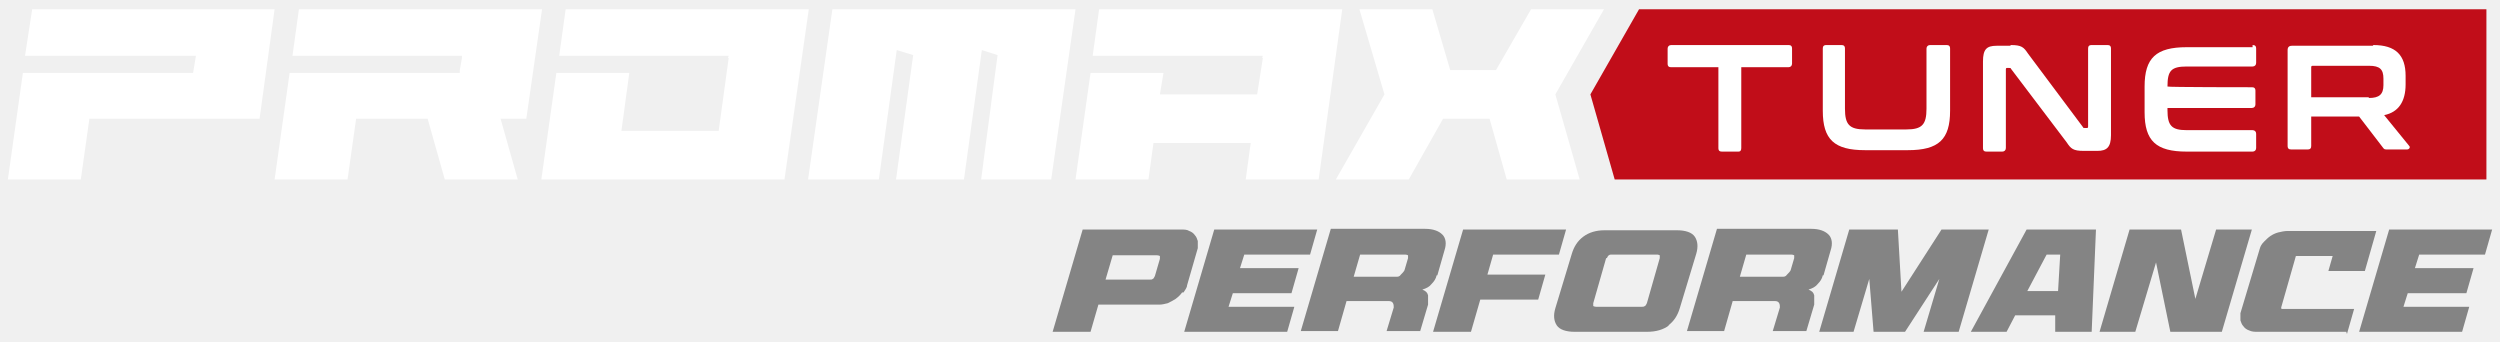
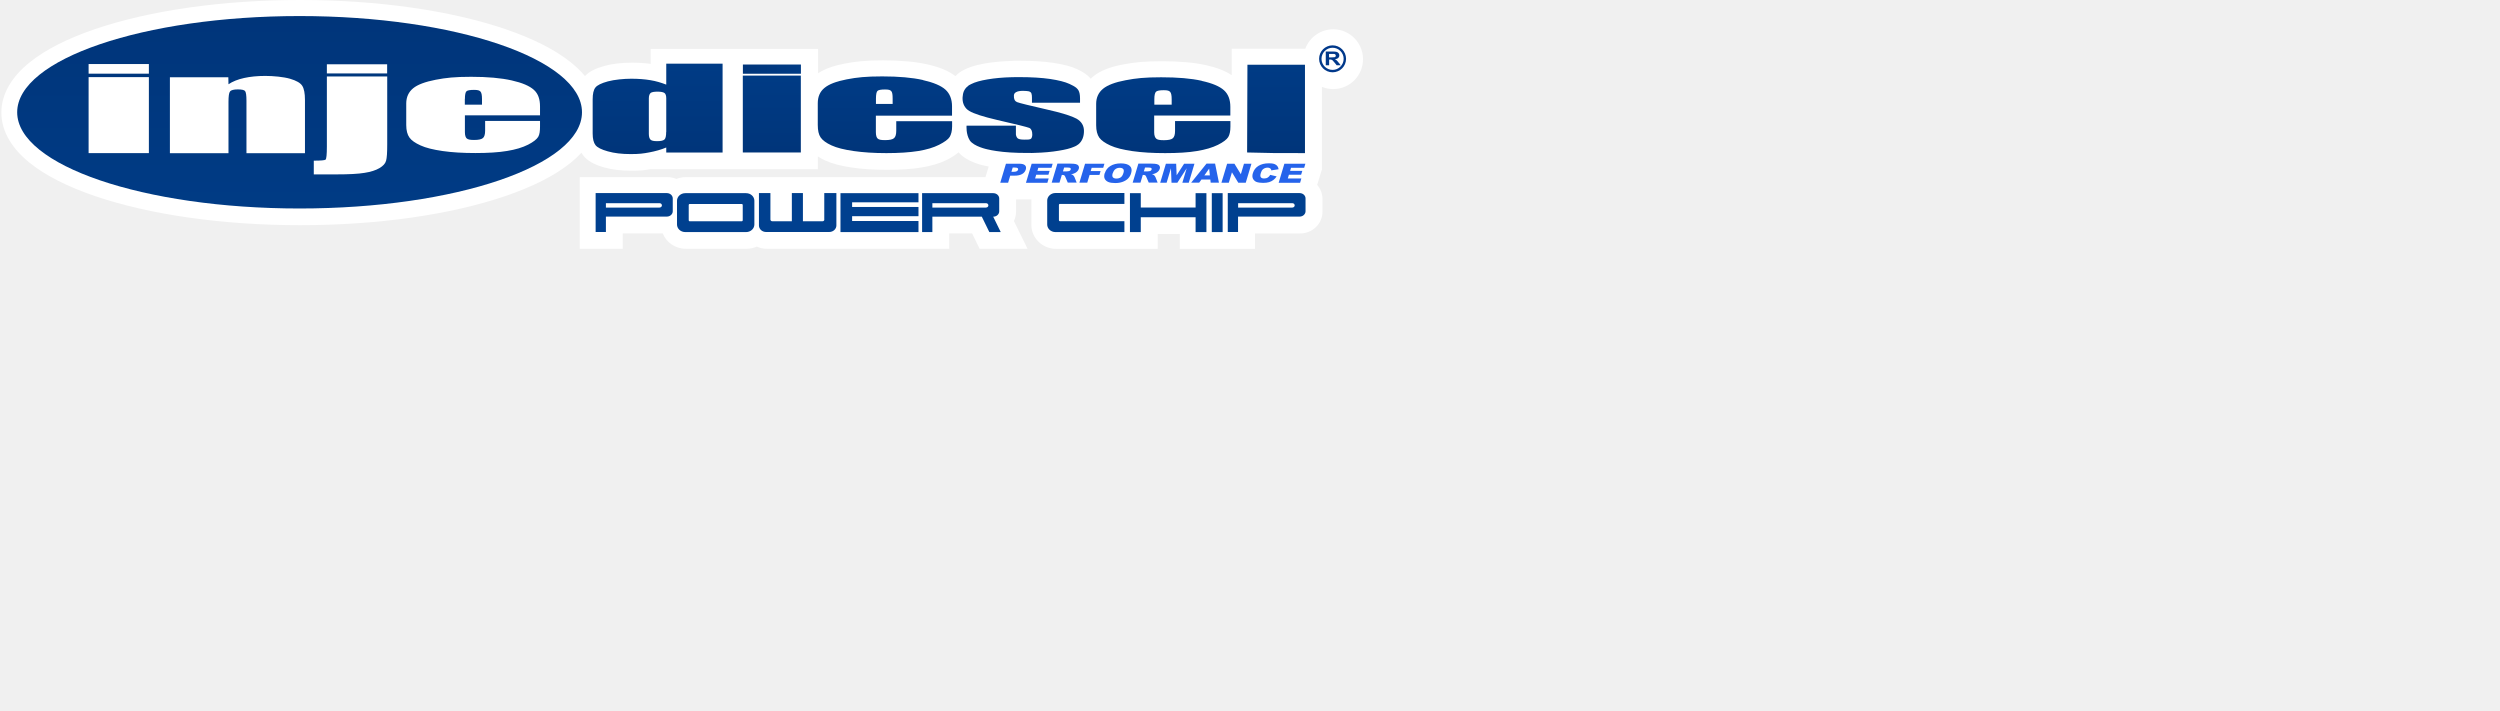
- <svg xmlns="http://www.w3.org/2000/svg" id="Camada_1" version="1.1" viewBox="0 0 349.6 47.7">
+ <svg xmlns="http://www.w3.org/2000/svg" xmlns:xlink="http://www.w3.org/1999/xlink" id="Camada_1" width="109.8cm" height="31.2cm" version="1.1" viewBox="0 0 3111.8 885.2">
  <defs>
-     <style>
-       .st0 {
-         isolation: isolate;
-       }
- 
-       .st1 {
-         fill: #c10d19;
-       }
- 
-       .st2 {
-         fill: #848484;
-       }
- 
-       .st3 {
-         fill: #fff;
-       }
-     </style>
+     <linearGradient id="Gradiente_sem_nome_16" data-name="Gradiente sem nome 16" x1="371.6" y1="20" x2="371.6" y2="259.8" gradientUnits="userSpaceOnUse">
+       <stop offset="0" stop-color="#00357a" />
+       <stop offset="1" stop-color="#003b85" />
+     </linearGradient>
+     <linearGradient id="Gradiente_sem_nome_161" data-name="Gradiente sem nome 16" x1="924" y1="86.1" x2="996.3" y2="86.1" xlink:href="#Gradiente_sem_nome_16" />
+     <linearGradient id="Gradiente_sem_nome_162" data-name="Gradiente sem nome 16" x1="1588.3" y1="190.8" x2="1588.3" y2="80.7" xlink:href="#Gradiente_sem_nome_16" />
+     <linearGradient id="Gradiente_sem_nome_163" data-name="Gradiente sem nome 16" x1="960" y1="190" x2="960" y2="94.2" xlink:href="#Gradiente_sem_nome_16" />
+     <linearGradient id="Gradiente_sem_nome_164" data-name="Gradiente sem nome 16" x1="817.7" y1="191.8" x2="817.7" y2="79.2" xlink:href="#Gradiente_sem_nome_16" />
+     <linearGradient id="Gradiente_sem_nome_165" data-name="Gradiente sem nome 16" x1="1101" y1="190.7" x2="1101" y2="95.2" xlink:href="#Gradiente_sem_nome_16" />
+     <linearGradient id="Gradiente_sem_nome_166" data-name="Gradiente sem nome 16" x1="1447.9" y1="190.7" x2="1447.9" y2="96.3" xlink:href="#Gradiente_sem_nome_16" />
+     <linearGradient id="Gradiente_sem_nome_167" data-name="Gradiente sem nome 16" x1="1273.3" y1="190.5" x2="1273.3" y2="95.7" xlink:href="#Gradiente_sem_nome_16" />
  </defs>
+   <path d="M3111.8,885.2s0,0,0,0c0,0,0,0,0,0,0,0,0,0,0,0,0,0,0,0,0,0" style="fill: #9a999e; fill-rule: evenodd;" />
+   <path d="M3111.8,885.2s0,0,0,0c0,0,0,0,0,0,0,0,0,0,0,0,0,0,0,0,0,0" style="fill: #9a999e; fill-rule: evenodd;" />
  <g>
-     <polygon class="st3" points="224.3 1.3 214.1 1.3 209.2 9.8 202.8 9.8 200.3 1.3 190.1 1.3 193.6 13.2 186.8 25.1 197 25.1 201.8 16.6 208.3 16.6 210.7 25.1 220.9 25.1 217.5 13.2 224.3 1.3" />
-     <polygon class="st3" points="79.1 1.3 78.2 7.8 101.9 7.8 101.8 8.1 101.9 8.1 100.5 18.3 86.9 18.3 88 10.2 77.8 10.2 75.7 25.1 109.7 25.1 113.1 1.3 79.1 1.3" />
-     <polygon class="st3" points="75.8 1.3 41.8 1.3 40.9 7.8 64.6 7.8 64.6 8.1 64.6 8.1 64.3 9.8 64.3 9.8 64.3 10.2 40.5 10.2 38.4 25.1 48.6 25.1 49.8 16.6 59.8 16.6 62.2 25.1 72.4 25.1 70 16.6 73.6 16.6 75.8 1.3" />
-     <polygon class="st3" points="4.5 1.3 3.5 7.8 27.4 7.8 27 10.2 3.2 10.2 1.1 25.1 11.3 25.1 12.5 16.6 36.3 16.6 38.4 1.3 4.5 1.3" />
-     <polygon class="st3" points="116.4 1.3 113 25.1 122.9 25.1 125.4 7 127.7 7.7 125.3 25.1 134.8 25.1 137.3 7 139.5 7.7 137.2 25.1 147 25.1 150.4 1.3 116.4 1.3" />
-     <polygon class="st3" points="153.7 1.3 152.8 7.8 176.6 7.8 176.5 8.1 176.6 8.1 175.8 13.2 162.2 13.2 162.7 10.2 152.5 10.2 150.4 25.1 160.6 25.1 161.3 20 174.9 20 174.2 25.1 184.4 25.1 187.7 1.3 153.7 1.3" />
-   </g>
-   <path class="st1" d="M229.2,1.3l-6.8,11.9,3.4,11.9h121.9V1.3h-118.5Z" />
-   <g class="st0">
-     <g class="st0">
-       <path class="st3" d="M250.1,6.3c.3,0,.5.1.5.5v2.1c0,.3-.2.5-.5.5h-6.6v11.3c0,.3-.1.5-.4.5h-2.3c-.3,0-.5-.1-.5-.5v-11.3h-6.6c-.3,0-.5-.1-.5-.5v-2.1c0-.3.2-.5.5-.5h16.4Z" />
-       <path class="st3" d="M257.5,6.3c.3,0,.5.1.5.5v8.4c0,2.2.6,2.9,2.8,2.9h5.8c2.2,0,2.8-.7,2.8-2.9V6.8c0-.3.2-.5.5-.5h2.3c.3,0,.5.1.5.5v8.7c0,4-1.6,5.5-5.9,5.5h-6c-4.3,0-5.9-1.5-5.9-5.5V6.8c0-.3.1-.5.5-.5h2.3Z" />
-       <path class="st3" d="M281.2,6.3c1.5,0,1.8.3,2.4,1.2l7.7,10.3c0,.1.1.1.3.1h.2c.1,0,.2,0,.2-.2V6.8c0-.3.1-.5.5-.5h2.2c.3,0,.5.1.5.5v12.1c0,1.7-.6,2.2-1.9,2.2h-1.9c-1.5,0-1.8-.3-2.4-1.2l-7.8-10.3c0-.1-.1-.1-.3-.1h-.2c-.1,0-.2,0-.2.2v11c0,.3-.2.5-.5.5h-2.2c-.3,0-.5-.1-.5-.5v-12.1c0-1.7.5-2.2,1.9-2.2h1.9Z" />
-       <path class="st3" d="M315,6.3c.3,0,.5.1.5.5v2c0,.3-.2.5-.5.5h-9.2c-2.2,0-2.7.6-2.7,2.8h0c0,.1,11.8.1,11.8.1.3,0,.5.1.5.5v1.9c0,.3-.2.5-.5.5h-11.8v.3c0,2.2.6,2.8,2.7,2.8h9.2c.3,0,.5.2.5.5v2c0,.3-.2.5-.5.5h-9.2c-4.3,0-5.9-1.5-5.9-5.5v-3.6c0-4,1.6-5.5,5.9-5.5h9.2Z" />
-       <path class="st3" d="M331.9,6.3c3.1,0,4.5,1.4,4.5,4.3v1.2c0,2.4-1,3.9-3,4.3l3.5,4.3c.2.2,0,.5-.3.5h-2.8c-.3,0-.4,0-.6-.3l-3.3-4.3h-6.7v4.1c0,.3-.1.5-.5.5h-2.3c-.3,0-.5-.1-.5-.5V7c0-.4.2-.6.6-.6h11.3ZM331.3,13.7c1.4,0,2-.5,2-1.8v-.9c0-1.3-.5-1.8-2-1.8h-7.8c-.2,0-.3,0-.3.2v4.2h8Z" />
+     <path d="M1696.7,72.2c-.8-19.4-16.5-35.1-35.9-35.7-16.4-.5-30.6,9.7-36,24.2h-91.7v33c-8-5.4-18.5-9.5-32-12.5-14.9-3.3-32.9-4.9-55.1-4.9s-34.2,1.4-48.2,4c-16.6,3.1-28.7,8-37.1,14.8h0c-1.2,1-2.2,2-3.3,3-1.4-1.7-3-3.3-4.6-4.6h-.1c-3.2-2.6-6.9-4.8-12.4-7.4-7.3-3.4-17-5.9-29.7-7.8-11.4-1.7-25.3-2.6-41.1-2.6s-2.3,0-3.5,0c-.5,0-1,0-1.5,0-1.7,0-3.6,0-5.6.2-11.9.4-22.8,1.4-32.4,3-7.1,1.2-13.2,2.7-18.4,4.5l-.8.3c-2.7.9-5.4,2.1-7.9,3.4l-1,.5c-.6.3-1.2.7-1.8,1-1.4.8-4.5,2.8-7.8,6.3-8-6.4-19.5-11.2-35-14.7-14.9-3.3-33-5-55.1-5s-34.2,1.4-48.2,4.1c-13.9,2.7-24.7,6.6-32.8,12v-30.3h-208.6v18.6c-7.2-1-14.8-1.5-23.1-1.5-13.2,0-24.4,1.3-34.3,4-11.6,3.2-19.3,7.1-24.5,12.7-4.9-5.9-10.7-11.6-17.5-17-19.6-15.8-47.1-29.7-81.6-41.5C559.1,12.9,468.4,0,372.3,0S185.4,12.9,116.9,36.2c-34.6,11.8-62,25.7-81.6,41.5-10.9,8.7-19.3,18.1-25.2,27.9C3.4,116.7,0,128.4,0,140.3s3.4,23.5,10.1,34.7c5.9,9.8,14.3,19.1,25.2,27.9,19.6,15.8,47.1,29.7,81.6,41.5,68.5,23.3,159.2,36.2,255.4,36.2s186.9-12.9,255.4-36.2c34.6-11.8,62-25.7,81.6-41.5,5-4,9.5-8.2,13.5-12.5.6,1.1,1.3,2.1,2.1,3.1,5.1,6.7,13.4,11.5,26.1,15.1,9.9,2.8,21,4.1,33.9,4.1s16.3-.6,23.9-1.9h0s95.5,0,95.5,0h113.1v-15.9c2.8,1.8,6,3.6,9.5,5.2,8.4,3.8,19.2,6.7,33,8.7,12.9,1.9,27.2,2.8,43.7,2.8s31.4-.9,43-2.9c12.6-2.1,23.1-5.2,31.9-9.7h.1c5.9-3.1,10.6-6.1,14.2-9.2,4.6,5.4,11.3,9.7,20.2,13.1,5.6,2.1,10.6,3.3,11.9,3.5,1.7.4,3.5.8,5.4,1.1l-4,13.2h-98.7s-65.9,0-65.9,0h-208.7c-4.2,0-8.2.8-11.9,2.3-3.4-1.5-7.2-2.3-11.3-2.3h-109.1v89.3h53.6v-19.2h49.8c4.4,11.2,15.7,19.2,28.8,19.2h75.6c4.6,0,8.9-1,12.8-2.7,3.8,1.7,8,2.7,12.4,2.7h78.5c.3,0,.6,0,.9,0h148v-19.2h28.5l9.4,19.2h59.7l-17-34.6c1.7-3.5,2.7-7.4,2.7-11.6v-15.3h19.1c0,.7,0,1.4,0,2.1v29.7c0,16.4,13.8,29.8,30.8,29.8h106.1s20.5,0,20.5,0v-18.5h27.5v18.5h74.4s19.3,0,19.3,0v-19.2h56.3c15.3,0,27.8-12.1,27.8-27v-16.1c0-6.6-2.5-12.7-6.6-17.4l5.7-18.6h0s.2,0,.2,0v-103.6c4.3,1.8,9.1,2.8,14.1,2.8,21,0,37.9-17.5,37.1-38.6Z" style="fill: #fff;" />
+     <polyline points="609.5 145 609.5 145 609.5 145 609.5 145 609.5 145" style="fill: #9a999e; fill-rule: evenodd;" />
+     <polyline points="609.5 145 609.5 145 609.5 145 609.5 145 609.5 145" style="fill: #9a999e; fill-rule: evenodd;" />
+     <path d="M703.3,106s0,0,0,0,0,0,0,0,0,0,0,0,0,0,0,0" style="fill: #9a999e; fill-rule: evenodd;" />
+     <path d="M703.3,106s0,0,0,0,0,0,0,0,0,0,0,0,0,0,0,0" style="fill: #9a999e; fill-rule: evenodd;" />
+     <polyline points="1093.6 166.1 1093.6 166.1 1093.6 166.1 1093.6 166.1 1093.6 166.1" style="fill: #9a999e; fill-rule: evenodd;" />
+     <polyline points="1093.6 166.1 1093.6 166.1 1093.6 166.1 1093.6 166.1 1093.6 166.1" style="fill: #9a999e; fill-rule: evenodd;" />
+     <path d="M170.9,231.2s0,0,0,0,0,0,0,0c0,0,0,0,0,0,0,0,0,0,0,0" style="fill: #9a999e; fill-rule: evenodd;" />
+     <path d="M170.9,231.2s0,0,0,0,0,0,0,0c0,0,0,0,0,0,0,0,0,0,0,0" style="fill: #9a999e; fill-rule: evenodd;" />
+     <path d="M459,111.2s0,0,0,0,0,0,0,0,0,0,0,0,0,0,0,0" style="fill: #9a999e; fill-rule: evenodd;" />
+     <path d="M459,111.2s0,0,0,0,0,0,0,0,0,0,0,0,0,0,0,0" style="fill: #9a999e; fill-rule: evenodd;" />
+     <g>
+       <path d="M1617.7,240.6h-89.5v48.5h12.8v-19.2h76.7c4.3,0,7.4-3.2,7.4-6.6v-16.1c0-3.4-3.1-6.6-7.4-6.6ZM1608.8,258.7h-67.7v-5.5h67.7c1.7,0,2.8,1.4,2.8,2.7s-1.1,2.7-2.8,2.7Z" style="fill: #00408f; fill-rule: evenodd;" />
+       <rect x="1508.3" y="240.7" width="13.5" height="48.5" style="fill: #00408f;" />
+       <polygon points="1488.1 258.6 1419.8 258.6 1419.8 240.7 1406.3 240.7 1406.3 289.2 1419.8 289.2 1419.8 270.7 1488.1 270.7 1488.1 289.2 1501.6 289.2 1501.6 240.7 1488.1 240.7 1488.1 258.6" style="fill: #00408f; fill-rule: evenodd;" />
+       <path d="M1303.2,250.1v29.7c0,4.9,4.3,9.4,10.4,9.4h85.8v-13.6h-80.5c-.7,0-1.1-.7-1.1-1.2v-19.1c0-.5.4-1.2,1.1-1.2h80.5v-13.6h-85.8c-6.1,0-10.4,4.6-10.4,9.4Z" style="fill: #00408f; fill-rule: evenodd;" />
+       <path d="M1236,270c4.3,0,7.4-3.2,7.4-6.6v-16.1c0-3.4-3.1-6.6-7.4-6.6h-88.7v48.5h12.8v-19.2h61.6l9.4,19.2h14.2l-9.4-19.2h0ZM1227.1,258.7h-67v-5.5h67c1.7,0,2.8,1.4,2.8,2.7s-1.1,2.7-2.8,2.7Z" style="fill: #00408f; fill-rule: evenodd;" />
+       <polygon points="1045.6 289.2 1142.8 289.2 1142.8 275.4 1060.1 275.4 1060.1 269.4 1142.8 269.4 1142.8 257.9 1060.1 257.9 1060.1 252.1 1142.8 252.1 1142.8 240.7 1045.6 240.7 1045.6 289.2" style="fill: #00408f; fill-rule: evenodd;" />
+       <path d="M1025.5,273.6c0,1-.8,2.1-2.2,2.1h-24.5v-35.1h-13.8v35.1h-24.5c-1.3,0-2.2-1.1-2.2-2.1v-33h-14.3v40.4c0,4.2,3.7,8.1,9,8.1h78.5c5.3,0,9-4,9-8.1v-40.4h-15.1v33Z" style="fill: #00408f; fill-rule: evenodd;" />
+       <path d="M927.9,240.7h-75.6c-6.1,0-10.4,4.6-10.4,9.4v29.7c0,4.9,4.3,9.4,10.4,9.4h75.6c6.1,0,10.4-4.6,10.4-9.4v-29.7c0-4.9-4.3-9.4-10.4-9.4ZM923.8,274.5c0,.5-.4,1.2-1.1,1.2h-65.1c-.7,0-1.1-.7-1.1-1.2v-19.1c0-.5.4-1.2,1.1-1.2h65.1c.7,0,1.1.7,1.1,1.2v19.1Z" style="fill: #00408f; fill-rule: evenodd;" />
+       <path d="M829.2,240.6h-88.7v48.5h12.8v-19.2h75.9c4.3,0,7.4-3.2,7.4-6.6v-16.1c0-3.4-3.1-6.6-7.4-6.6ZM820.3,258.7h-67v-5.5h67c1.7,0,2.8,1.4,2.8,2.7s-1.1,2.7-2.8,2.7Z" style="fill: #00408f; fill-rule: evenodd;" />
    </g>
-   </g>
-   <g class="st0">
-     <g class="st0">
-       <path class="st2" d="M165.3,40.9c-.2.3-.5.6-.9.9-.3.2-.7.4-1.1.6-.4.1-.8.2-1.2.2h-8.5l-1.1,3.8h-5.3l4.2-14.3h13.8c.4,0,.8,0,1.1.2.3.1.6.3.8.6.2.2.3.5.4.8,0,.3,0,.6,0,1l-1.5,5.2c0,.3-.3.7-.5,1ZM154.6,39.1h6.2c.2,0,.3,0,.4-.1.1,0,.2-.2.3-.4l.7-2.4c0-.1,0-.3,0-.4,0,0-.2-.1-.4-.1h-6.2l-1,3.4Z" />
-       <path class="st2" d="M183.2,35.6h-9.2l-.6,1.9h8.2l-1,3.5h-8.2l-.6,1.9h9.2l-1,3.5h-14.4l4.2-14.3h14.4l-1,3.5Z" />
-       <path class="st2" d="M200.9,38.5c-.1.5-.4.9-.7,1.2-.3.4-.7.6-1.3.8.5.2.7.4.8.8,0,.4,0,.8,0,1.3l-1.1,3.7h-4.7l1-3.3c0-.2,0-.4-.1-.6-.1-.2-.3-.3-.6-.3h-5.9l-1.2,4.2h-5.2l4.2-14.3h13.2c1.1,0,1.9.3,2.4.8.5.5.6,1.3.3,2.2l-1,3.5ZM190.2,35.6l-.9,3.1h5.9c.3,0,.5,0,.7-.3.2-.2.4-.4.5-.6l.5-1.7c0-.1,0-.3,0-.4,0,0-.2-.1-.4-.1h-6.3Z" />
-       <path class="st2" d="M217.9,35.6h-9.1l-.8,2.8h8.1l-1,3.5h-8.1l-1.3,4.5h-5.3l4.2-14.3h14.4l-1,3.5Z" />
-       <path class="st2" d="M233.4,45.5c-.8.6-1.8.9-3.1.9h-10.1c-1.2,0-2.1-.3-2.5-.9-.4-.6-.5-1.4-.2-2.4l2.3-7.6c.3-1,.8-1.8,1.6-2.4.8-.6,1.8-.9,3-.9h10.1c1.2,0,2.1.3,2.5.9.4.6.5,1.4.2,2.4l-2.3,7.6c-.3,1-.8,1.8-1.6,2.4ZM224.6,36.1l-1.8,6.3c0,.1,0,.3,0,.4,0,0,.2.1.4.1h6.4c.1,0,.3,0,.4-.1.1,0,.2-.2.3-.4l1.8-6.3c0-.1,0-.3,0-.4,0,0-.2-.1-.3-.1h-6.4c-.2,0-.3,0-.4.1-.1,0-.2.2-.3.4Z" />
-       <path class="st2" d="M254.9,38.5c-.1.5-.4.9-.7,1.2-.3.4-.7.6-1.3.8.5.2.7.4.8.8,0,.4,0,.8,0,1.3l-1.1,3.7h-4.7l1-3.3c0-.2,0-.4-.1-.6-.1-.2-.3-.3-.6-.3h-5.9l-1.2,4.2h-5.2l4.2-14.3h13.2c1.1,0,1.9.3,2.4.8.5.5.6,1.3.3,2.2l-1,3.5ZM244.2,35.6l-.9,3.1h5.9c.3,0,.5,0,.7-.3.2-.2.4-.4.5-.6l.5-1.7c0-.1,0-.3,0-.4,0,0-.2-.1-.4-.1h-6.3Z" />
-       <path class="st2" d="M273.8,46.4h-4.8l2.2-7.4-4.8,7.4h-4.4l-.6-7.4-2.2,7.4h-4.8l4.2-14.3h6.8l.5,8.7,5.6-8.7h6.6l-4.2,14.3Z" />
-       <path class="st2" d="M292.4,46.4h-5v-2.3c.1,0-5.6,0-5.6,0l-1.2,2.3h-5l7.8-14.3h9.7l-.6,14.3ZM283.6,40.7h4.2l.3-5.1h-1.9l-2.7,5.1Z" />
-       <path class="st2" d="M310.7,46.4h-7.2l-2-9.7-2.9,9.7h-5l4.2-14.3h7.2l2,9.7,2.9-9.7h5l-4.2,14.3Z" />
-       <path class="st2" d="M328.1,46.4h-12.4c-.4,0-.8,0-1.2-.2-.3-.1-.6-.3-.8-.6-.2-.2-.3-.5-.4-.8,0-.3,0-.7,0-1l2.7-9c.1-.4.3-.7.6-1,.3-.3.6-.6.9-.8.3-.2.7-.4,1.1-.5.4-.1.9-.2,1.3-.2h12.4l-1.6,5.6h-5.1l.6-2.1h-5c-.1,0-.2,0-.2.2l-2,7c0,.1,0,.2.1.2h10.1l-1,3.5Z" />
-       <path class="st2" d="M347.5,35.6h-9.2l-.6,1.9h8.2l-1,3.5h-8.2l-.6,1.9h9.2l-1,3.5h-14.4l4.2-14.3h14.4l-1,3.5Z" />
+     <path d="M371.6,20c194.3,0,351.9,53.7,351.9,119.9s-157.6,119.9-351.9,119.9S19.7,206.1,19.7,139.9,177.3,20,371.6,20Z" style="fill: url(#Gradiente_sem_nome_16); fill-rule: evenodd;" />
+     <rect x="924" y="80.4" width="72.3" height="11.5" style="fill: url(#Gradiente_sem_nome_161);" />
+     <path d="M671.2,143.9v-11.2c0-8.9-2.2-15.8-7.6-20.7-5.4-4.9-14.4-8.8-27.7-11.8-13.3-3-30.1-4.5-50.5-4.5s-31.4,1.2-44.3,3.7c-12.9,2.5-22.4,6-28,10.6-5.6,4.6-8.6,10.9-8.6,19v26.8c0,6.8,1.4,12,4,15.6,2.5,3.6,7.2,6.8,13.8,9.8,6.5,3,15.8,5.3,27.5,7,11.8,1.7,25.4,2.5,40.8,2.5s29.2-.8,39.6-2.6c10.5-1.7,19.2-4.3,26.1-7.8,6.8-3.5,10.7-6.7,12.6-9.7,1.8-3,2.3-7.4,2.3-13.1v-6.8h-68.4v12.1c0,4.6-.9,7.6-2.7,9.2-1.8,1.6-5.5,2.4-11,2.4s-7.5-.6-9.1-1.8c-1.5-1.2-2.4-3.9-2.4-8v-20.9h93.7ZM577.6,123.3c0-5.2.7-8.3,1.9-9.5,1.2-1.2,4.4-1.8,9.4-1.8s6.8.7,8.1,2.1c1.3,1.4,1.9,4.5,1.9,9.2v7.1h-21.4v-7.1Z" style="fill: #fff;" />
+     <path d="M480.8,95.3v84.7c0,10-.4,16.7-1.4,20.2-.9,3.5-3.7,6.6-8.3,9.3-4.6,2.7-10.8,4.7-18.6,5.9-7.8,1.3-19.4,1.9-35,1.9h-28.2v-17.1c8.7,0,13.6-.4,14.7-1.3,1-.9,1.6-6.2,1.6-16.1v-87.5h75.1Z" style="fill: #fff;" />
+     <rect x="405.6" y="80.1" width="75.1" height="11.4" style="fill: #fff;" />
+     <path d="M282.8,96.3l.2,8.7c5.2-3.5,11.7-6.1,19.4-7.8,7.7-1.7,16.5-2.6,26.5-2.6s22.7,1.2,30.7,3.5c8,2.3,13.1,5.3,15.3,8.8,2.3,3.6,3.4,9.5,3.4,17.7v66.3h-72.9v-65.5c0-6.5-.6-10.5-1.7-11.9-1-1.4-4.1-2.1-9-2.1s-8.4.8-9.7,2.5c-1.4,1.6-2,6-2,13.1v63.9h-73v-94.6h72.8Z" style="fill: #fff;" />
+     <rect x="108.7" y="96.1" width="75.1" height="94.7" style="fill: #fff;" />
+     <rect x="108.7" y="79.8" width="75.1" height="12" style="fill: #fff;" />
+     <path d="M1598.7,204h26.2l-1.5,5.1h-16.4l-1.1,3.8h15.2l-1.5,4.8h-15.2l-1.4,4.7h16.9l-1.6,5.4h-26.7l7.1-23.7ZM1581.1,217.9l8,1.9c-1.1,1.8-2.5,3.3-4.1,4.5-1.6,1.2-3.4,2.1-5.4,2.7-2,.6-4.5.9-7.3.9s-6.2-.4-8.1-1.1c-2-.7-3.4-2.1-4.5-3.9-1-1.9-1.1-4.3-.2-7.2,1.2-3.9,3.5-6.9,6.9-9,3.4-2.1,7.7-3.2,12.8-3.2s7,.6,8.9,1.8c1.9,1.2,3.1,3.1,3.4,5.6l-9.1,1.4c0-.7-.2-1.2-.5-1.6-.4-.6-.9-1-1.6-1.3-.7-.3-1.5-.5-2.5-.5-2.2,0-4.1.7-5.7,2-1.2,1-2.1,2.5-2.7,4.6-.8,2.6-.8,4.4,0,5.4.8,1,2.1,1.5,4.1,1.5s3.4-.4,4.6-1.2c1.2-.8,2.2-1.9,3.1-3.4ZM1527.4,204h9.1l8,13.1,3.9-13.1h9.3l-7.1,23.7h-9.3l-7.9-13-3.9,13h-9.2l7.1-23.7ZM1505.9,218.6l-.9-8.5-6,8.5h6.9ZM1506.5,223.7h-11.1l-2.8,3.9h-10l19.1-23.7h10.7l4.8,23.7h-10.3l-.4-3.9ZM1451,204h12.9l.6,14.4,9.3-14.4h12.9l-7.1,23.7h-8l5.4-18-11.6,18h-7.3l-.7-18-5.4,18h-8l7.1-23.7ZM1423.7,213.6h4.1c.4,0,1.3-.1,2.7-.3.7,0,1.3-.3,1.8-.7.5-.4.9-.9,1-1.4.2-.8,0-1.4-.4-1.8-.5-.4-1.7-.6-3.5-.6h-4.3l-1.5,4.8ZM1409.7,227.6l7.1-23.7h16.3c3,0,5.3.2,6.8.6,1.5.4,2.6,1.1,3.2,2.2.7,1.1.8,2.3.3,3.8-.4,1.3-1.1,2.4-2.2,3.4-1,1-2.3,1.7-3.8,2.3-.9.4-2.2.7-3.7.9,1.1.3,1.8.6,2.3.9.3.2.7.6,1.2,1.2.5.6.8,1.1.9,1.5l2.7,6.8h-11.1l-3.1-7.2c-.4-.9-.8-1.5-1.2-1.8-.6-.4-1.3-.5-2.2-.5h-.9l-2.9,9.6h-9.8ZM1384.8,215.8c-.7,2.4-.6,4.1.2,5.1.9,1,2.3,1.6,4.4,1.6s3.9-.5,5.4-1.5c1.5-1,2.6-2.9,3.4-5.5.7-2.2.6-3.8-.3-4.9-.9-1-2.4-1.5-4.4-1.5s-3.7.5-5.2,1.6c-1.5,1-2.6,2.8-3.4,5.2ZM1375,215.8c1.2-3.9,3.5-6.9,7-9,3.5-2.2,7.9-3.2,13-3.2s9,1.1,11.2,3.2c2.2,2.1,2.8,5.1,1.6,8.9-.8,2.8-2.1,5-3.9,6.8s-4,3.1-6.7,4.1c-2.7,1-5.7,1.5-9.3,1.5s-6.4-.4-8.5-1.3c-2.1-.9-3.6-2.2-4.5-4-.9-1.8-.9-4.1-.1-6.9ZM1350.3,204h24.2l-1.5,5.1h-14.4l-1.2,4.1h12.3l-1.4,4.8h-12.3l-2.9,9.6h-9.8l7.1-23.7ZM1322.9,213.6h4.1c.4,0,1.3-.1,2.7-.3.7,0,1.3-.3,1.8-.7.5-.4.9-.9,1-1.4.2-.8,0-1.4-.4-1.8-.5-.4-1.7-.6-3.5-.6h-4.3l-1.5,4.8ZM1308.8,227.6l7.1-23.7h16.3c3,0,5.3.2,6.8.6,1.5.4,2.6,1.1,3.2,2.2.7,1.1.8,2.3.3,3.8-.4,1.3-1.1,2.4-2.2,3.4-1,1-2.3,1.7-3.8,2.3-.9.4-2.2.7-3.7.9,1.1.3,1.8.6,2.3.9.3.2.7.6,1.2,1.2.5.6.8,1.1.9,1.5l2.7,6.8h-11.1l-3.1-7.2c-.4-.9-.8-1.5-1.2-1.8-.6-.4-1.3-.5-2.2-.5h-.9l-2.9,9.6h-9.8ZM1283.8,204h26.2l-1.5,5.1h-16.4l-1.1,3.8h15.2l-1.5,4.8h-15.2l-1.4,4.7h16.9l-1.6,5.4h-26.7l7.1-23.7ZM1258.6,214.1h2.4c1.9,0,3.3-.2,4.2-.7s1.5-1.1,1.7-1.9c.2-.7,0-1.4-.4-1.9-.5-.5-1.7-.8-3.5-.8h-2.8l-1.6,5.3ZM1251.8,204h16.3c3.5,0,6,.6,7.4,1.9,1.4,1.3,1.7,3.1,1,5.4-.7,2.4-2.3,4.3-4.6,5.6-2.3,1.3-5.5,2-9.4,2h-5.4l-2.6,8.8h-9.8l7.1-23.7Z" style="fill: #2563EB;" />
+     <g>
+       <path d="M1666.3,78c-1-1.3-1.8-2.3-2.4-2.8-.6-.5-1.3-1-2.2-1.4,1.8-.2,3.2-.7,4.1-1.6.9-.8,1.4-1.9,1.4-3.2s-.3-1.9-.9-2.7c-.6-.8-1.4-1.3-2.4-1.6-1-.3-2.6-.5-4.8-.5h-8.8v17.1h4.2v-7.1h.8c1,0,1.7,0,2.1.2.4.1.9.4,1.3.7.4.3,1.1,1.2,2.2,2.5l3,3.7h5l-2.5-3.3ZM1657.5,71.5h-3.1v-4.3h3.2c1.7,0,2.7,0,3,0,.7,0,1.2.3,1.6.7.4.4.6.8.6,1.4s-.1.9-.4,1.3c-.3.3-.7.6-1.2.7-.5.1-1.7.2-3.7.2Z" style="fill: #00388a; fill-rule: evenodd;" />
+       <path d="M1658.8,56.5c-9.3,0-16.8,7.5-16.8,16.8s7.5,16.8,16.8,16.8,16.8-7.5,16.8-16.8-7.5-16.8-16.8-16.8ZM1658.8,87.1c-7.6,0-13.8-6.2-13.8-13.8s6.2-13.8,13.8-13.8,13.8,6.2,13.8,13.8-6.2,13.8-13.8,13.8Z" style="fill: #00388a; fill-rule: evenodd;" />
    </g>
+     <path d="M1101.2,111.5c-5.1,0-8.3.6-9.5,1.8-1.2,1.2-1.9,4.4-1.9,9.6v6.6h20.8v-6.6c0-4.8-.3-7.8-1.6-9.2-1.4-1.4-3.7-2.1-7.8-2.1Z" style="fill: none;" />
+     <path d="M826.3,115.8c-1.4-1.1-4.3-1.7-8.6-1.7s-7.1.5-8.6,1.5c-1.4,1-2.4,3.3-2.4,6.9v44.3c0,3.7,1,6.1,2.4,7.3,1.4,1.2,4.2,1.7,8.1,1.7s7.4-.7,9-2c1.5-1.3,2.2-4.5,2.2-9.5v-41.9c0-3.3-.6-5.5-2.1-6.7Z" style="fill: none;" />
+     <path d="M1273,112.8c1.5,0,3,0,4.3.2-1.2-.1-2.6-.2-4.3-.2Z" style="fill: none;" />
+     <path d="M1448.6,112.4c-5.1,0-8.5.6-9.7,1.8-1.2,1.2-2.2,4.3-2.2,9.4v6.8h21.7v-6.8c0-4.7-.5-7.8-1.8-9.1-1.4-1.4-3.9-2.1-8-2.1Z" style="fill: none;" />
+     <polygon points="1552.7 80.7 1552.3 190 1584.7 190.7 1624.4 190.8 1624.4 80.7 1552.7 80.7" style="fill: url(#Gradiente_sem_nome_162);" />
+     <rect x="923.9" y="94.2" width="72.3" height="95.8" style="fill: url(#Gradiente_sem_nome_163);" />
+     <path d="M828.4,105.4c-6.3-2.4-12.4-4.3-19.7-5.5-7.2-1.2-15.1-1.8-23.9-1.8s-20.9,1.1-29,3.3c-8.1,2.2-13.4,4.8-15.6,7.7-2.3,2.9-3.4,7.8-3.4,14.8v42.4c0,6.7,1.2,11.5,3.5,14.5,2.3,3,7.4,5.6,15.4,7.8,8,2.3,17.5,3.4,28.4,3.4s15.8-.7,23.2-2.1c7.4-1.4,14.8-3.4,21.2-6.1v6.3h70.2v-110.8h-70.2v26.2ZM828.4,164.4c0,5-.7,8.2-2.2,9.5-1.5,1.3-4.5,2-9,2s-6.8-.6-8.1-1.7c-1.4-1.2-2.3-3.6-2.3-7.3v-44.3c0-3.6,1-5.8,2.4-6.9,1.4-1,4.4-1.5,8.5-1.5s7.1.6,8.6,1.7c1.5,1.1,2.2,3.4,2.2,6.7v41.9Z" style="fill: url(#Gradiente_sem_nome_164);" />
+     <path d="M1148.4,99.7c-13.3-3-30.2-4.5-50.7-4.5s-31.5,1.2-44.4,3.7c-12.9,2.5-22.1,6-27.7,10.7-5.6,4.6-8.3,11-8.3,19.1v26.9c0,6.9,1.1,12.1,3.6,15.7,2.5,3.6,7,6.9,13.6,9.9,6.5,3,15.7,5.3,27.5,7,11.8,1.7,25.4,2.6,40.8,2.6s29.1-.9,39.6-2.6c10.5-1.7,19.2-4.3,26.1-7.8,6.8-3.5,11.3-6.7,13.2-9.8,1.8-3.1,3-7.4,3-13.1v-6.5h-69.6v11.9c0,4.6-.9,7.7-2.8,9.3-1.8,1.6-5.5,2.4-11.1,2.4s-7.5-.6-9.1-1.8c-1.5-1.2-2.4-3.9-2.4-8.1v-20.6h94.9v-11.6c0-8.9-2.8-15.9-8.2-20.8-5.4-4.9-14.8-8.9-28.1-11.9ZM1110.6,129.5h-20.8v-6.6c0-5.2.7-8.4,1.9-9.6,1.2-1.2,4.3-1.8,9.4-1.8s6.5.7,7.8,2.1c1.3,1.4,1.7,4.5,1.7,9.2v6.6Z" style="fill: url(#Gradiente_sem_nome_165);" />
+     <path d="M1495.9,100.7c-13.3-3-30.2-4.4-50.7-4.4s-31.5,1.2-44.4,3.7c-12.9,2.4-22.4,6-28,10.6-5.6,4.6-8.6,10.9-8.6,18.8v26.6c0,6.8,1.4,11.9,3.9,15.5,2.5,3.5,7.2,6.8,13.8,9.8,6.5,3,15.8,5.3,27.5,7,11.8,1.7,25.4,2.5,40.8,2.5s29.2-.8,39.6-2.6c10.5-1.7,19.2-4.3,26.1-7.7,6.8-3.4,11-6.7,12.9-9.7,1.8-3,2.7-7.4,2.7-13v-6.9h-69v12.2c0,4.5-.9,7.6-2.8,9.2-1.8,1.6-5.5,2.4-11.1,2.4s-7.8-.6-9.4-1.8c-1.5-1.2-2.7-3.8-2.7-8v-20.9h94.9v-10.9c0-8.8-2.5-15.7-7.9-20.6-5.4-4.9-14.5-8.8-27.8-11.7ZM1458.4,130.4h-21.7v-6.8c0-5.1.8-8.2,2.2-9.4s4.5-1.8,9.5-1.8,6.7.7,8,2.1c1.3,1.4,1.9,4.4,1.9,9.1v6.8Z" style="fill: url(#Gradiente_sem_nome_166);" />
+     <path d="M1266.4,172.3c1.2,1.1,3.7,1.7,8.4,1.7s7.3,0,8.5-1.4c.8-1.2,1.3-2.8,1.3-4.9,0-4.4-1.2-7.2-3.7-8.3-2.6-1.1-15.9-4.4-40-9.9-17.5-4.1-29.1-7.8-34.7-11.2,0,0,0,0-.1,0,0,0,0,0,0,0-.8-.5-1.4-.9-2-1.4,0,0-.2-.1-.2-.2-1-.8-1.9-1.7-2.6-2.7,0,0,0,0,0,0h0c-3.9-5.1-4.1-11.4-3-17,1.4-7.4,7.8-11,7.8-11,0,0,0,0,0,0,.6-.4,1.4-.8,2.3-1.2,4.8-2.5,11.7-4.4,20.6-5.9,8.8-1.5,18.8-2.4,29.9-2.7,2.5-.1,4.6-.2,6.2-.1,1.2,0,2.4,0,3.6,0,14.9,0,27.7.8,38.1,2.3,10.5,1.6,18.6,3.6,24.2,6.2,3.8,1.8,6.3,3.1,8.2,4.6,1.3,1.1,2.6,2.6,3,3.5,1.2,2.2,1.9,5.3,1.9,9.9v5.4h-59.9v-6s.2-5.6-1.6-7-2.7-1.3-5.2-1.6c-1.2-.1-2.6-.2-4.3-.2-3.8,0-6.7.5-8.6,1.6-1.5.8-2.4,1.8-2.7,3.4,0,.3,0,.6-.1.9-.3,4.4,1.3,7,3.8,8.1,2.6,1.1,16,4.4,40,9.9,13.6,3.1,23.6,6.1,30,8.8,1.7.7,3.1,1.4,4.3,2,6.1,3.5,9.2,8.6,9.2,15.3s-2,12.3-6.5,16.3c-1.1.9-3.4,2.5-5.9,3.4-4.7,2.1-11,3.6-19,4.9-8.8,1.5-18.8,2.4-29.9,2.7-2.5.1-4.6.2-6.2.1-1.2,0-2.4,0-3.6,0-14.9,0-27.7-.8-38.1-2.4-4.1-.6-7.8-1.3-11.1-2.1,0,0,0,0,0,0,0,0-17-3.5-22-11.2-4.9-7.7-4-18.3-4-18.3h61.5v11s.3,3.1,2.2,4.8Z" style="fill: url(#Gradiente_sem_nome_167);" />
  </g>
</svg>
